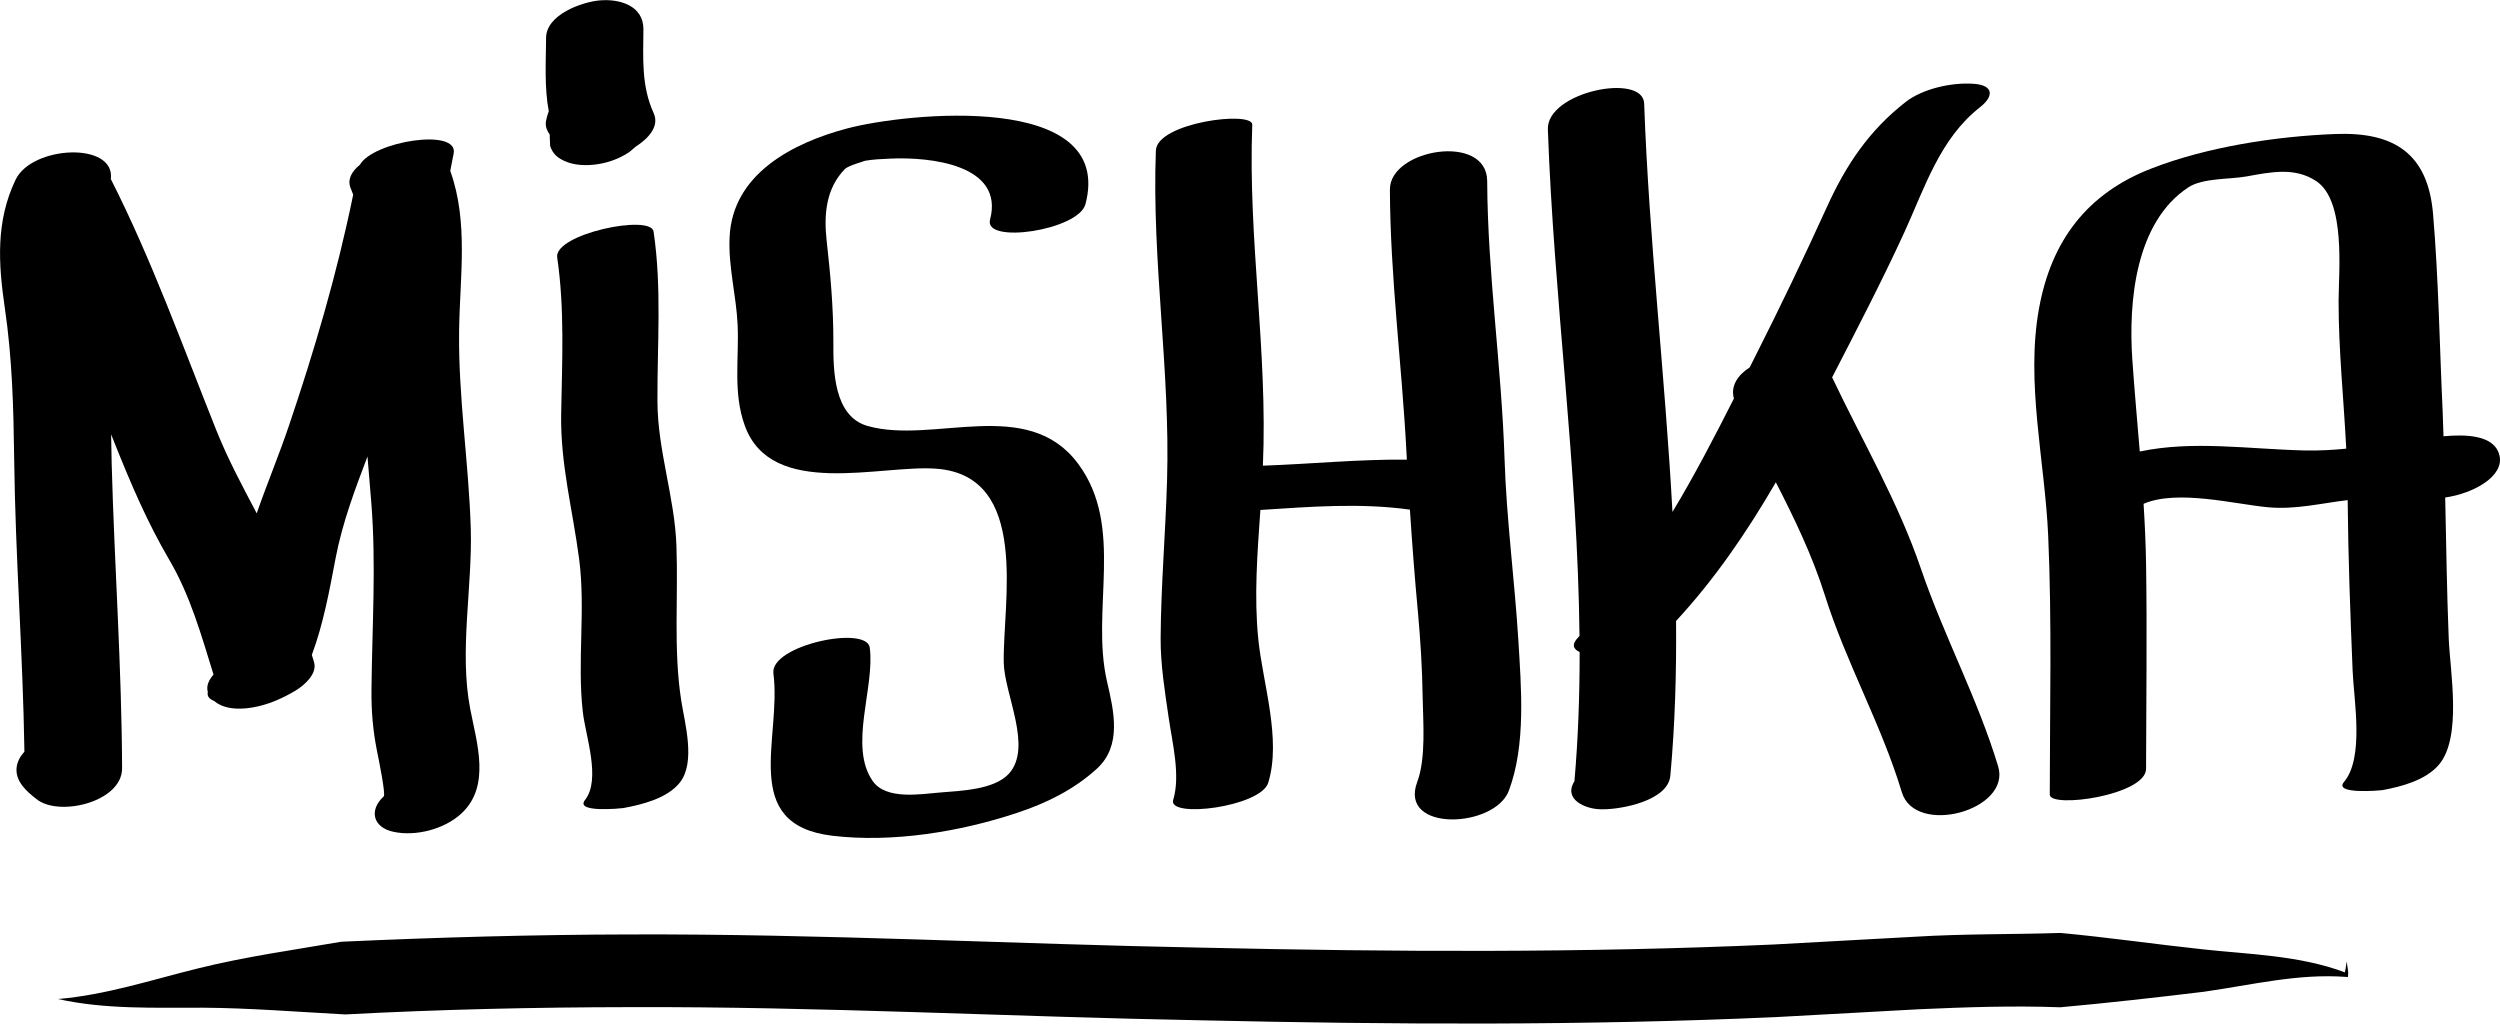
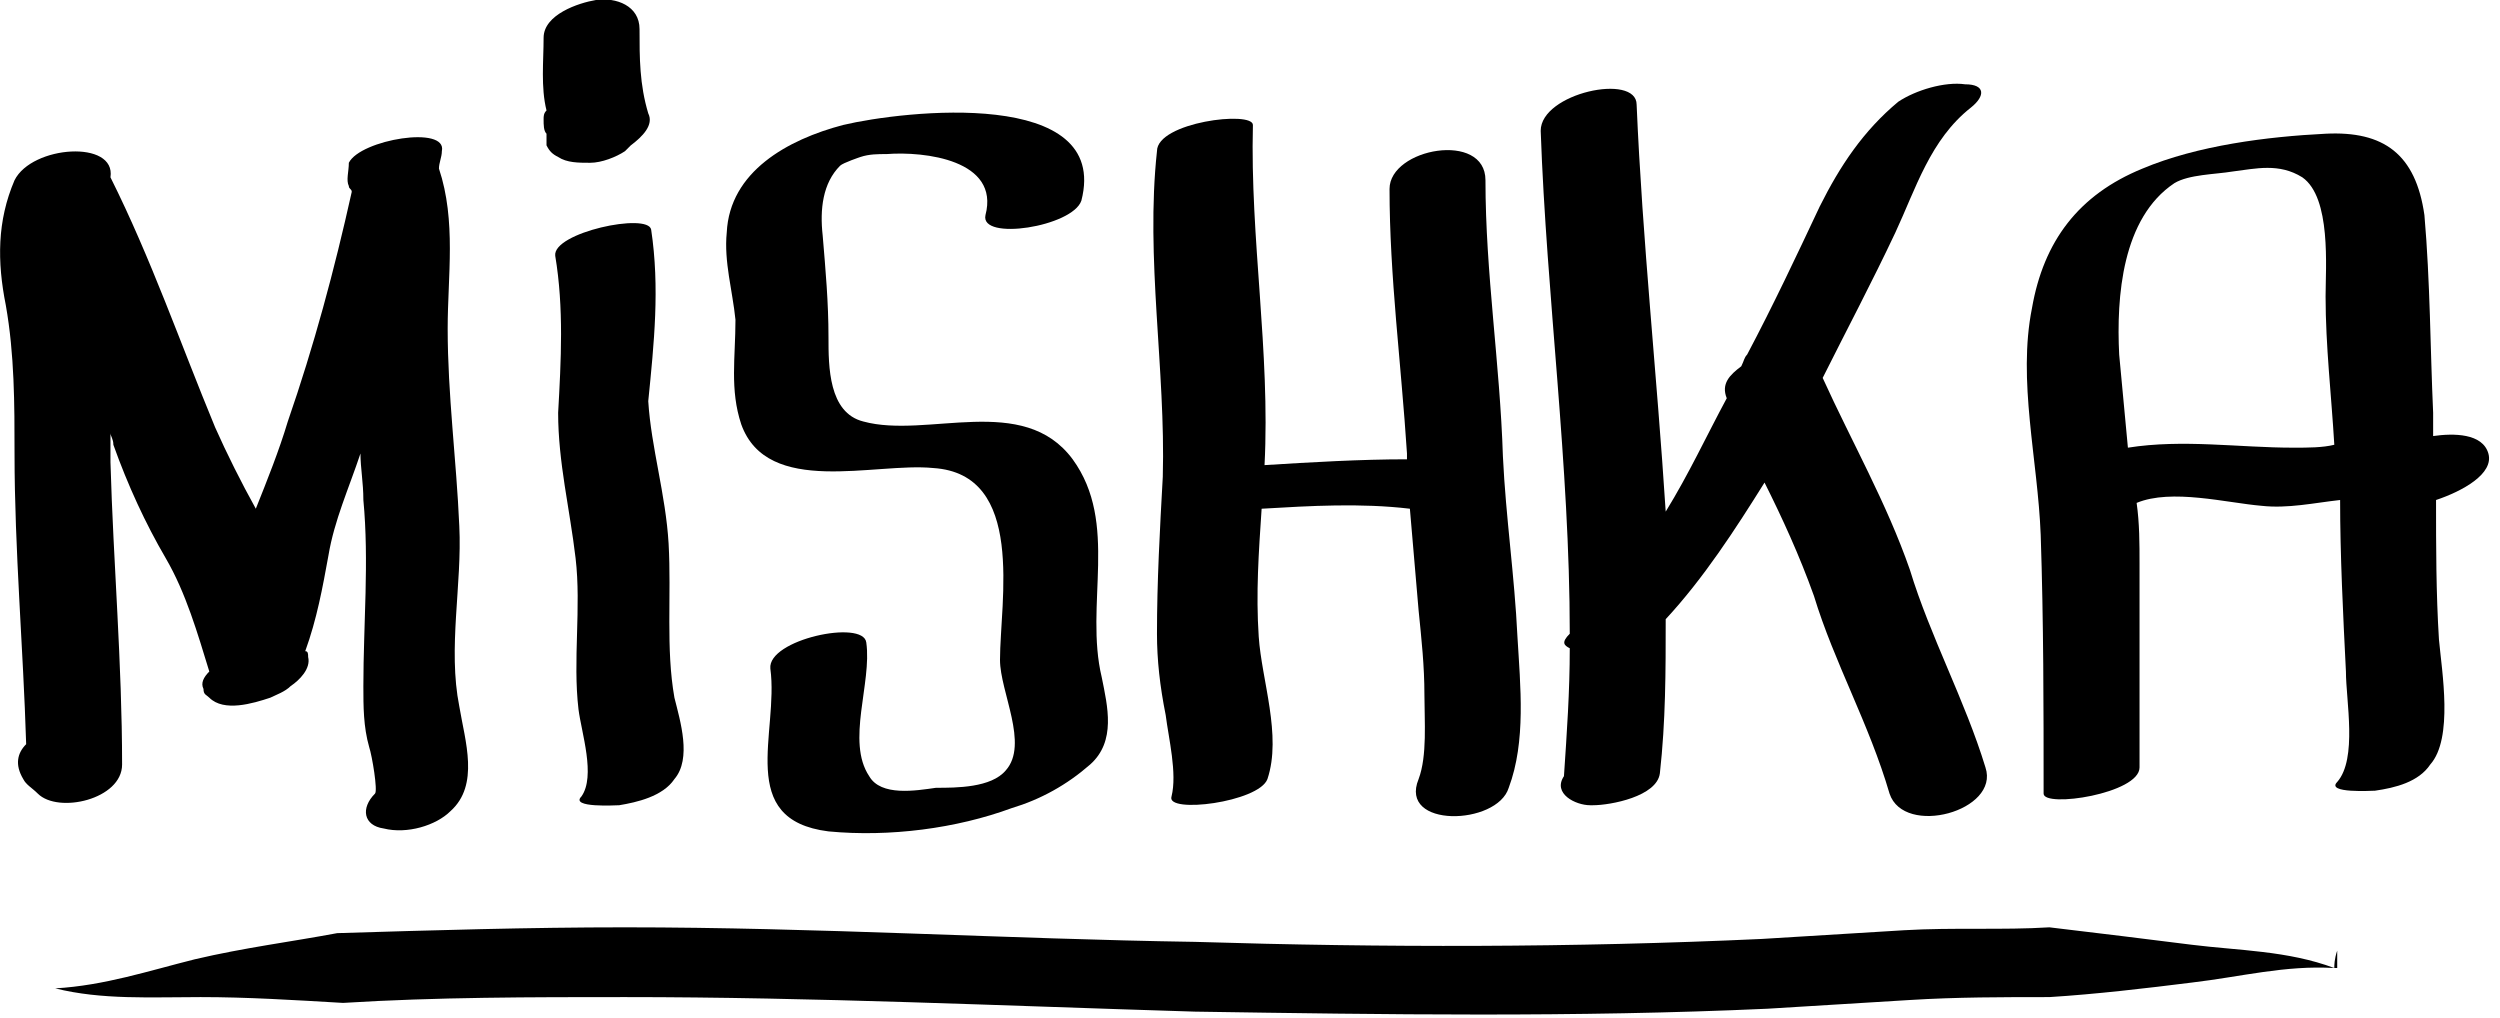
- <svg xmlns="http://www.w3.org/2000/svg" version="1.1" id="Layer_2" x="0px" y="0px" width="85.589px" height="35.034px" viewBox="32.458 20.216 85.589 35.034" enable-background="new 32.458 20.216 85.589 35.034" xml:space="preserve">
+ <svg xmlns="http://www.w3.org/2000/svg" version="1.1" id="Layer_1" x="0px" y="0px" viewBox="0 0 86 35" style="enable-background:new 0 0 86 35;" xml:space="preserve">
  <g>
-     <path d="M36.638,46.517c-0.014-3.472-0.262-6.938-0.356-10.409c-0.008-0.34-0.015-0.681-0.02-1.021 c0.049,0.122,0.097,0.243,0.146,0.364c0.54,1.352,1.103,2.663,1.839,3.92c0.731,1.244,1.099,2.58,1.521,3.939 c-0.159,0.182-0.256,0.39-0.196,0.596c-0.033,0.15,0.059,0.245,0.212,0.306c0.537,0.46,1.55,0.231,2.113-0.008 c0.242-0.102,0.474-0.221,0.696-0.355c0.29-0.181,0.744-0.572,0.613-0.977c-0.024-0.079-0.049-0.157-0.072-0.235 c0.396-1.068,0.598-2.179,0.813-3.308c0.23-1.206,0.659-2.345,1.092-3.485c0.043,0.521,0.088,1.044,0.129,1.56 c0.174,2.147,0.028,4.27,0.008,6.422c-0.008,0.713,0.046,1.375,0.184,2.075c0.059,0.287,0.31,1.521,0.235,1.58 c-0.516,0.476-0.366,1.061,0.326,1.211c0.771,0.169,1.753-0.088,2.333-0.625c1.009-0.934,0.531-2.396,0.304-3.572 c-0.385-1.973,0.077-4.181,0.017-6.189c-0.069-2.26-0.43-4.503-0.399-6.769c0.023-1.831,0.328-3.714-0.303-5.471 c0.039-0.2,0.08-0.398,0.117-0.6c0.163-0.879-2.754-0.414-3.212,0.392c-0.29,0.235-0.438,0.519-0.313,0.806 c0.031,0.071,0.057,0.146,0.084,0.219c-0.552,2.699-1.321,5.313-2.207,7.93c-0.339,1.001-0.748,1.977-1.095,2.978 c-0.49-0.933-0.986-1.851-1.384-2.847c-1.155-2.891-2.199-5.813-3.61-8.596c0.16-1.289-2.698-1.153-3.261,0.02 c-0.682,1.426-0.592,2.866-0.369,4.393c0.254,1.721,0.298,3.411,0.32,5.147c0.039,3.347,0.3,6.689,0.351,10.04 c-0.298,0.331-0.389,0.741-0.078,1.158c0.136,0.182,0.306,0.321,0.482,0.46C34.454,48.198,36.643,47.679,36.638,46.517z" />
-     <path d="M54.834,28.145c-0.089-0.613-3.416,0.084-3.3,0.885c0.259,1.776,0.167,3.561,0.136,5.352 c-0.031,1.722,0.394,3.282,0.615,4.971c0.226,1.732-0.071,3.502,0.126,5.235c0.09,0.812,0.632,2.312,0.074,3.018 c-0.354,0.447,1.237,0.285,1.31,0.275c0.646-0.12,1.509-0.331,1.938-0.875c0.552-0.697,0.165-2.042,0.045-2.82 c-0.267-1.734-0.097-3.537-0.162-5.286c-0.061-1.676-0.644-3.254-0.65-4.946C54.957,32.001,55.119,30.077,54.834,28.145z" />
-     <path d="M57.958,34.791c0.91,2.514,4.648,1.327,6.551,1.471c3.238,0.239,2.272,4.607,2.313,6.641 c0.022,1.085,0.995,2.889,0.179,3.798c-0.502,0.556-1.669,0.589-2.352,0.646c-0.687,0.057-1.854,0.261-2.312-0.39 c-0.836-1.194,0.077-3.2-0.102-4.568c-0.103-0.78-3.424-0.08-3.299,0.884c0.29,2.211-1.179,5.175,2.022,5.556 c2.059,0.244,4.372-0.136,6.317-0.783c1.008-0.334,1.943-0.792,2.731-1.509c0.872-0.794,0.585-1.979,0.352-2.987 c-0.569-2.458,0.616-5.289-0.987-7.454c-1.738-2.345-4.962-0.657-7.212-1.297c-1.161-0.33-1.175-1.911-1.17-2.86 c0.002-1.202-0.098-2.302-0.231-3.491c-0.1-0.887-0.021-1.787,0.628-2.447c0.119-0.121,0.723-0.283,0.681-0.28 c0.299-0.051,0.572-0.062,0.9-0.076c1.304-0.056,3.885,0.195,3.386,2.092c-0.226,0.851,3.028,0.363,3.266-0.53 c1.021-3.874-6.138-3.131-8.159-2.593c-1.863,0.494-3.916,1.555-4.023,3.704c-0.052,1.027,0.229,2.006,0.274,3.022 C57.764,32.494,57.546,33.662,57.958,34.791z" />
-     <path d="M72.413,36.661c-0.053,1.799-0.208,3.593-0.22,5.393c-0.006,0.921,0.146,1.842,0.278,2.75 c0.122,0.841,0.407,1.964,0.152,2.796c-0.198,0.646,3,0.242,3.254-0.587c0.458-1.497-0.188-3.402-0.341-4.918 c-0.147-1.451-0.032-2.945,0.072-4.42c1.708-0.11,3.418-0.249,5.119-0.011c0.076,1.163,0.164,2.321,0.272,3.48 c0.088,0.976,0.151,1.948,0.164,2.929c0.015,0.855,0.12,2.099-0.185,2.913c-0.651,1.731,2.655,1.59,3.136,0.30 c0.592-1.577,0.423-3.537,0.323-5.194c-0.13-2.059-0.404-4.106-0.47-6.166c-0.102-3.183-0.58-6.329-0.594-9.51 c-0.007-1.661-3.338-1.099-3.331,0.288c0.012,3.04,0.417,6.037,0.571,9.068c0.005,0.061,0.008,0.121,0.01,0.18 c-1.64-0.016-3.281,0.149-4.929,0.207c0.171-3.902-0.515-7.771-0.364-11.672c0.02-0.492-3.264-0.077-3.3,0.883 C71.887,29.151,72.526,32.891,72.413,36.661z" />
-     <path d="M86.493,42.032c-0.254,0.259-0.159,0.414,0.045,0.506c0.001,1.474-0.05,2.949-0.178,4.424 c-0.396,0.63,0.39,0.96,0.912,0.96c0.028,0,0.055,0,0.082,0c0.622,0,2.209-0.293,2.289-1.148c0.162-1.769,0.211-3.535,0.196-5.299 c1.337-1.446,2.434-3.057,3.416-4.748c0.64,1.248,1.247,2.505,1.676,3.861c0.725,2.31,1.938,4.431,2.637,6.75 c0.459,1.521,3.754,0.621,3.298-0.885c-0.701-2.319-1.856-4.462-2.638-6.75c-0.791-2.322-1.998-4.361-3.046-6.568 c0.845-1.641,1.699-3.283,2.47-4.96c0.698-1.524,1.219-3.216,2.594-4.289c0.483-0.376,0.464-0.755-0.216-0.801 c-0.737-0.054-1.738,0.159-2.334,0.625c-1.25,0.974-2.042,2.158-2.694,3.595c-0.784,1.726-1.598,3.421-2.455,5.117 c-0.061,0.123-0.125,0.248-0.188,0.373c-0.412,0.264-0.66,0.642-0.539,1.064c-0.666,1.316-1.347,2.627-2.104,3.885 c-0.252-4.661-0.803-9.317-0.969-13.983c-0.036-1.068-3.345-0.403-3.297,0.886c0.204,5.785,1.024,11.557,1.083,17.34 C86.52,42.002,86.505,42.018,86.493,42.032z" />
-     <path d="M118.027,35.8c-0.177-0.701-1.155-0.716-1.914-0.648c-0.01-0.281-0.017-0.566-0.029-0.849 c-0.106-2.241-0.139-4.53-0.329-6.765c-0.176-2.069-1.335-2.812-3.346-2.734c-2.035,0.077-4.404,0.443-6.302,1.183 c-2.197,0.853-3.421,2.471-3.841,4.784c-0.464,2.539,0.201,5.238,0.313,7.789c0.13,2.951,0.056,5.909,0.054,8.859 c0,0.484,3.297,0.027,3.297-0.884c0.004-2.338,0.037-4.676,0-7.014c-0.011-0.688-0.043-1.374-0.085-2.057 c1.155-0.499,3.106,0.01,4.255,0.118c0.933,0.089,1.826-0.138,2.732-0.244c0.017,1.946,0.09,3.905,0.17,5.851 c0.042,0.997,0.402,2.975-0.297,3.799c-0.368,0.436,1.249,0.288,1.31,0.28c0.668-0.124,1.482-0.338,1.939-0.87 c0.8-0.942,0.384-3.192,0.338-4.316c-0.065-1.611-0.086-3.223-0.121-4.834C117.144,37.111,118.208,36.515,118.027,35.8z M111.365,35.638c-1.928-0.046-3.828-0.349-5.651,0.036c-0.086-1.051-0.183-2.098-0.255-3.154 c-0.134-1.962,0.099-4.702,1.928-5.896c0.492-0.318,1.413-0.264,1.984-0.368c0.819-0.147,1.647-0.328,2.384,0.16 c1.018,0.676,0.769,3.08,0.766,4.101c-0.002,1.69,0.177,3.37,0.262,5.059C112.317,35.622,111.844,35.648,111.365,35.638z" />
-     <path d="M51.159,24.322c-0.048,0.18,0.013,0.356,0.119,0.497c0,0.039,0.002,0.075,0.002,0.114c0.004,0.094,0.009,0.188,0.013,0.282 c0.062,0.194,0.182,0.343,0.362,0.446c0.325,0.196,0.737,0.232,1.108,0.196c0.439-0.041,0.882-0.191,1.245-0.439 c0.072-0.062,0.143-0.122,0.216-0.183c0.438-0.282,0.818-0.697,0.612-1.146c-0.424-0.932-0.358-1.88-0.35-2.87 c0.005-0.808-0.812-1.051-1.501-0.989c-0.608,0.054-1.827,0.489-1.831,1.279c-0.007,0.836-0.062,1.698,0.092,2.522 C51.206,24.119,51.182,24.225,51.159,24.322z" />
-     <path d="M112.736,53.505c-1.558-0.585-3.283-0.615-4.851-0.787c-1.603-0.17-3.245-0.41-4.884-0.562 c-1.637,0.053-3.31,0.027-4.972,0.129l-4.88,0.268c-6.487,0.289-12.999,0.253-19.517,0.107c-6.517-0.123-13.045-0.477-19.63-0.453 c-3.288,0.008-6.565,0.099-9.862,0.25c-1.632,0.283-3.239,0.501-4.904,0.913c-1.615,0.399-3.145,0.907-4.794,1.048 c1.623,0.362,3.341,0.292,4.962,0.297c1.579,0.01,3.243,0.143,4.872,0.231c3.229-0.172,6.487-0.246,9.733-0.25 c6.487-0.024,13.015,0.329,19.565,0.451c6.548,0.146,13.114,0.186,19.683-0.11l4.907-0.269c1.603-0.071,3.198-0.127,4.829-0.067 c1.628-0.148,3.253-0.33,4.918-0.532c1.664-0.238,3.22-0.627,4.854-0.509l0.074,0.006l0.006-0.055 c0.021-0.178-0.04-0.323-0.04-0.479C112.772,53.251,112.767,53.388,112.736,53.505z" />
+     <path d="M4.2,26.3c0-3.5-0.3-6.9-0.4-10.4c0-0.3,0-0.7,0-1c0,0.1,0.1,0.2,0.1,0.4c0.5,1.4,1.1,2.7,1.8,3.9c0.7,1.2,1.1,2.6,1.5,3.9   c-0.2,0.2-0.3,0.4-0.2,0.6c0,0.2,0.1,0.2,0.2,0.3c0.5,0.5,1.5,0.2,2.1,0c0.2-0.1,0.5-0.2,0.7-0.4c0.3-0.2,0.7-0.6,0.6-1   c0-0.1,0-0.2-0.1-0.2c0.4-1.1,0.6-2.2,0.8-3.3c0.2-1.2,0.7-2.3,1.1-3.5c0,0.5,0.1,1,0.1,1.6c0.2,2.1,0,4.3,0,6.4   c0,0.7,0,1.4,0.2,2.1c0.1,0.3,0.3,1.5,0.2,1.6c-0.5,0.5-0.4,1.1,0.3,1.2c0.8,0.2,1.8-0.1,2.3-0.6c1-0.9,0.5-2.4,0.3-3.6   c-0.4-2,0.1-4.2,0-6.2c-0.1-2.3-0.4-4.5-0.4-6.8c0-1.8,0.3-3.7-0.3-5.5c0-0.2,0.1-0.4,0.1-0.6c0.2-0.9-2.8-0.4-3.2,0.4   C12,5.9,11.9,6.2,12,6.4c0,0.1,0.1,0.1,0.1,0.2c-0.6,2.7-1.3,5.3-2.2,7.9c-0.3,1-0.7,2-1.1,3c-0.5-0.9-1-1.9-1.4-2.8   c-1.2-2.9-2.2-5.8-3.6-8.6C4,4.8,1.1,5,0.5,6.2C-0.1,7.6-0.1,9,0.2,10.5c0.3,1.7,0.3,3.4,0.3,5.1c0,3.3,0.3,6.7,0.4,10   c-0.3,0.3-0.4,0.7-0.1,1.2c0.1,0.2,0.3,0.3,0.5,0.5C2,28,4.2,27.5,4.2,26.3z" />
+     <path d="M22.4,7.9C22.3,7.3,19,8,19.1,8.8c0.3,1.8,0.2,3.6,0.1,5.4c0,1.7,0.4,3.3,0.6,5c0.2,1.7-0.1,3.5,0.1,5.2   c0.1,0.8,0.6,2.3,0.1,3c-0.4,0.4,1.2,0.3,1.3,0.3c0.6-0.1,1.5-0.3,1.9-0.9c0.6-0.7,0.2-2,0-2.8c-0.3-1.7-0.1-3.5-0.2-5.3   c-0.1-1.7-0.6-3.3-0.7-4.9C22.5,11.8,22.7,9.9,22.4,7.9z" />
+     <path d="M25.5,14.6c0.9,2.5,4.6,1.3,6.6,1.5c3.2,0.2,2.3,4.6,2.3,6.6c0,1.1,1,2.9,0.2,3.8c-0.5,0.6-1.7,0.6-2.4,0.6   c-0.7,0.1-1.9,0.3-2.3-0.4c-0.8-1.2,0.1-3.2-0.1-4.6c-0.1-0.8-3.4-0.1-3.3,0.9c0.3,2.2-1.2,5.2,2,5.6c2.1,0.2,4.4-0.1,6.3-0.8   c1-0.3,1.9-0.8,2.7-1.5c0.9-0.8,0.6-2,0.4-3c-0.6-2.5,0.6-5.3-1-7.5c-1.7-2.3-5-0.7-7.2-1.3c-1.2-0.3-1.2-1.9-1.2-2.9   c0-1.2-0.1-2.3-0.2-3.5c-0.1-0.9,0-1.8,0.6-2.4c0.1-0.1,0.7-0.3,0.7-0.3c0.3-0.1,0.6-0.1,0.9-0.1c1.3-0.1,3.9,0.2,3.4,2.1   c-0.2,0.9,3,0.4,3.3-0.5c1-3.9-6.1-3.1-8.2-2.6c-1.9,0.5-3.9,1.6-4,3.7c-0.1,1,0.2,2,0.3,3C25.3,12.3,25.1,13.4,25.5,14.6z" />
+     <path d="M40,16.4c-0.1,1.8-0.2,3.6-0.2,5.4c0,0.9,0.1,1.8,0.3,2.8c0.1,0.8,0.4,2,0.2,2.8c-0.2,0.6,3,0.2,3.3-0.6   c0.5-1.5-0.2-3.4-0.3-4.9c-0.1-1.5,0-2.9,0.1-4.4c1.7-0.1,3.4-0.2,5.1,0c0.1,1.2,0.2,2.3,0.3,3.5c0.1,1,0.2,1.9,0.2,2.9   c0,0.9,0.1,2.1-0.2,2.9c-0.7,1.7,2.7,1.6,3.1,0.3c0.6-1.6,0.4-3.5,0.3-5.2c-0.1-2.1-0.4-4.1-0.5-6.2c-0.1-3.2-0.6-6.3-0.6-9.5   c0-1.7-3.3-1.1-3.3,0.3c0,3,0.4,6,0.6,9.1c0,0.1,0,0.1,0,0.2c-1.6,0-3.3,0.1-4.9,0.2c0.2-3.9-0.5-7.8-0.4-11.7   c0-0.5-3.3-0.1-3.3,0.9C39.4,8.9,40.1,12.7,40,16.4z" />
+     <path d="M54,21.8c-0.3,0.3-0.2,0.4,0,0.5c0,1.5-0.1,2.9-0.2,4.4c-0.4,0.6,0.4,1,0.9,1c0,0,0.1,0,0.1,0c0.6,0,2.2-0.3,2.3-1.1   c0.2-1.8,0.2-3.5,0.2-5.3c1.3-1.4,2.4-3.1,3.4-4.7c0.6,1.2,1.2,2.5,1.7,3.9c0.7,2.3,1.9,4.4,2.6,6.8c0.5,1.5,3.8,0.6,3.3-0.9   c-0.7-2.3-1.9-4.5-2.6-6.8c-0.8-2.3-2-4.4-3-6.6c0.8-1.6,1.7-3.3,2.5-5c0.7-1.5,1.2-3.2,2.6-4.3c0.5-0.4,0.5-0.8-0.2-0.8   c-0.7-0.1-1.7,0.2-2.3,0.6c-1.2,1-2,2.2-2.7,3.6c-0.8,1.7-1.6,3.4-2.5,5.1c-0.1,0.1-0.1,0.2-0.2,0.4c-0.4,0.3-0.7,0.6-0.5,1.1   c-0.7,1.3-1.3,2.6-2.1,3.9c-0.3-4.7-0.8-9.3-1-14c0-1.1-3.3-0.4-3.3,0.9C53.2,10.2,54,16,54,21.8C54.1,21.8,54,21.8,54,21.8z" />
+     <path d="M85.6,15.6c-0.2-0.7-1.2-0.7-1.9-0.6c0-0.3,0-0.6,0-0.8c-0.1-2.2-0.1-4.5-0.3-6.8C83.1,5.3,82,4.5,80,4.6   c-2,0.1-4.4,0.4-6.3,1.2c-2.2,0.9-3.4,2.5-3.8,4.8c-0.5,2.5,0.2,5.2,0.3,7.8c0.1,3,0.1,5.9,0.1,8.9c0,0.5,3.3,0,3.3-0.9   c0-2.3,0-4.7,0-7c0-0.7,0-1.4-0.1-2.1c1.2-0.5,3.1,0,4.3,0.1c0.9,0.1,1.8-0.1,2.7-0.2c0,1.9,0.1,3.9,0.2,5.9c0,1,0.4,3-0.3,3.8   c-0.4,0.4,1.2,0.3,1.3,0.3c0.7-0.1,1.5-0.3,1.9-0.9c0.8-0.9,0.4-3.2,0.3-4.3c-0.1-1.6-0.1-3.2-0.1-4.8   C84.7,16.9,85.8,16.3,85.6,15.6z M78.9,15.4c-1.9,0-3.8-0.3-5.7,0c-0.1-1.1-0.2-2.1-0.3-3.2c-0.1-2,0.1-4.7,1.9-5.9   c0.5-0.3,1.4-0.3,2-0.4c0.8-0.1,1.6-0.3,2.4,0.2c1,0.7,0.8,3.1,0.8,4.1c0,1.7,0.2,3.4,0.3,5.1C79.9,15.4,79.4,15.4,78.9,15.4z" />
+     <path d="M18.7,4.1c0,0.2,0,0.4,0.1,0.5c0,0,0,0.1,0,0.1c0,0.1,0,0.2,0,0.3c0.1,0.2,0.2,0.3,0.4,0.4c0.3,0.2,0.7,0.2,1.1,0.2   c0.4,0,0.9-0.2,1.2-0.4c0.1-0.1,0.1-0.1,0.2-0.2c0.4-0.3,0.8-0.7,0.6-1.1C22,2.9,22,2,22,1c0-0.8-0.8-1.1-1.5-1   c-0.6,0.1-1.8,0.5-1.8,1.3c0,0.8-0.1,1.7,0.1,2.5C18.7,3.9,18.7,4,18.7,4.1z" />
+     <path d="M80.3,33.3c-1.6-0.6-3.3-0.6-4.9-0.8c-1.6-0.2-3.2-0.4-4.9-0.6c-1.6,0.1-3.3,0-5,0.1l-4.9,0.3c-6.5,0.3-13,0.3-19.5,0.1   c-6.5-0.1-13-0.5-19.6-0.5c-3.3,0-6.6,0.1-9.9,0.2c-1.6,0.3-3.2,0.5-4.9,0.9c-1.6,0.4-3.1,0.9-4.8,1c1.6,0.4,3.3,0.3,5,0.3   c1.6,0,3.2,0.1,4.9,0.2c3.2-0.2,6.5-0.2,9.7-0.2c6.5,0,13,0.3,19.6,0.5c6.5,0.1,13.1,0.2,19.7-0.1l4.9-0.3c1.6-0.1,3.2-0.1,4.8-0.1   c1.6-0.1,3.3-0.3,4.9-0.5c1.7-0.2,3.2-0.6,4.9-0.5l0.1,0l0-0.1c0-0.2,0-0.3,0-0.5C80.3,33,80.3,33.2,80.3,33.3z" />
  </g>
</svg>
